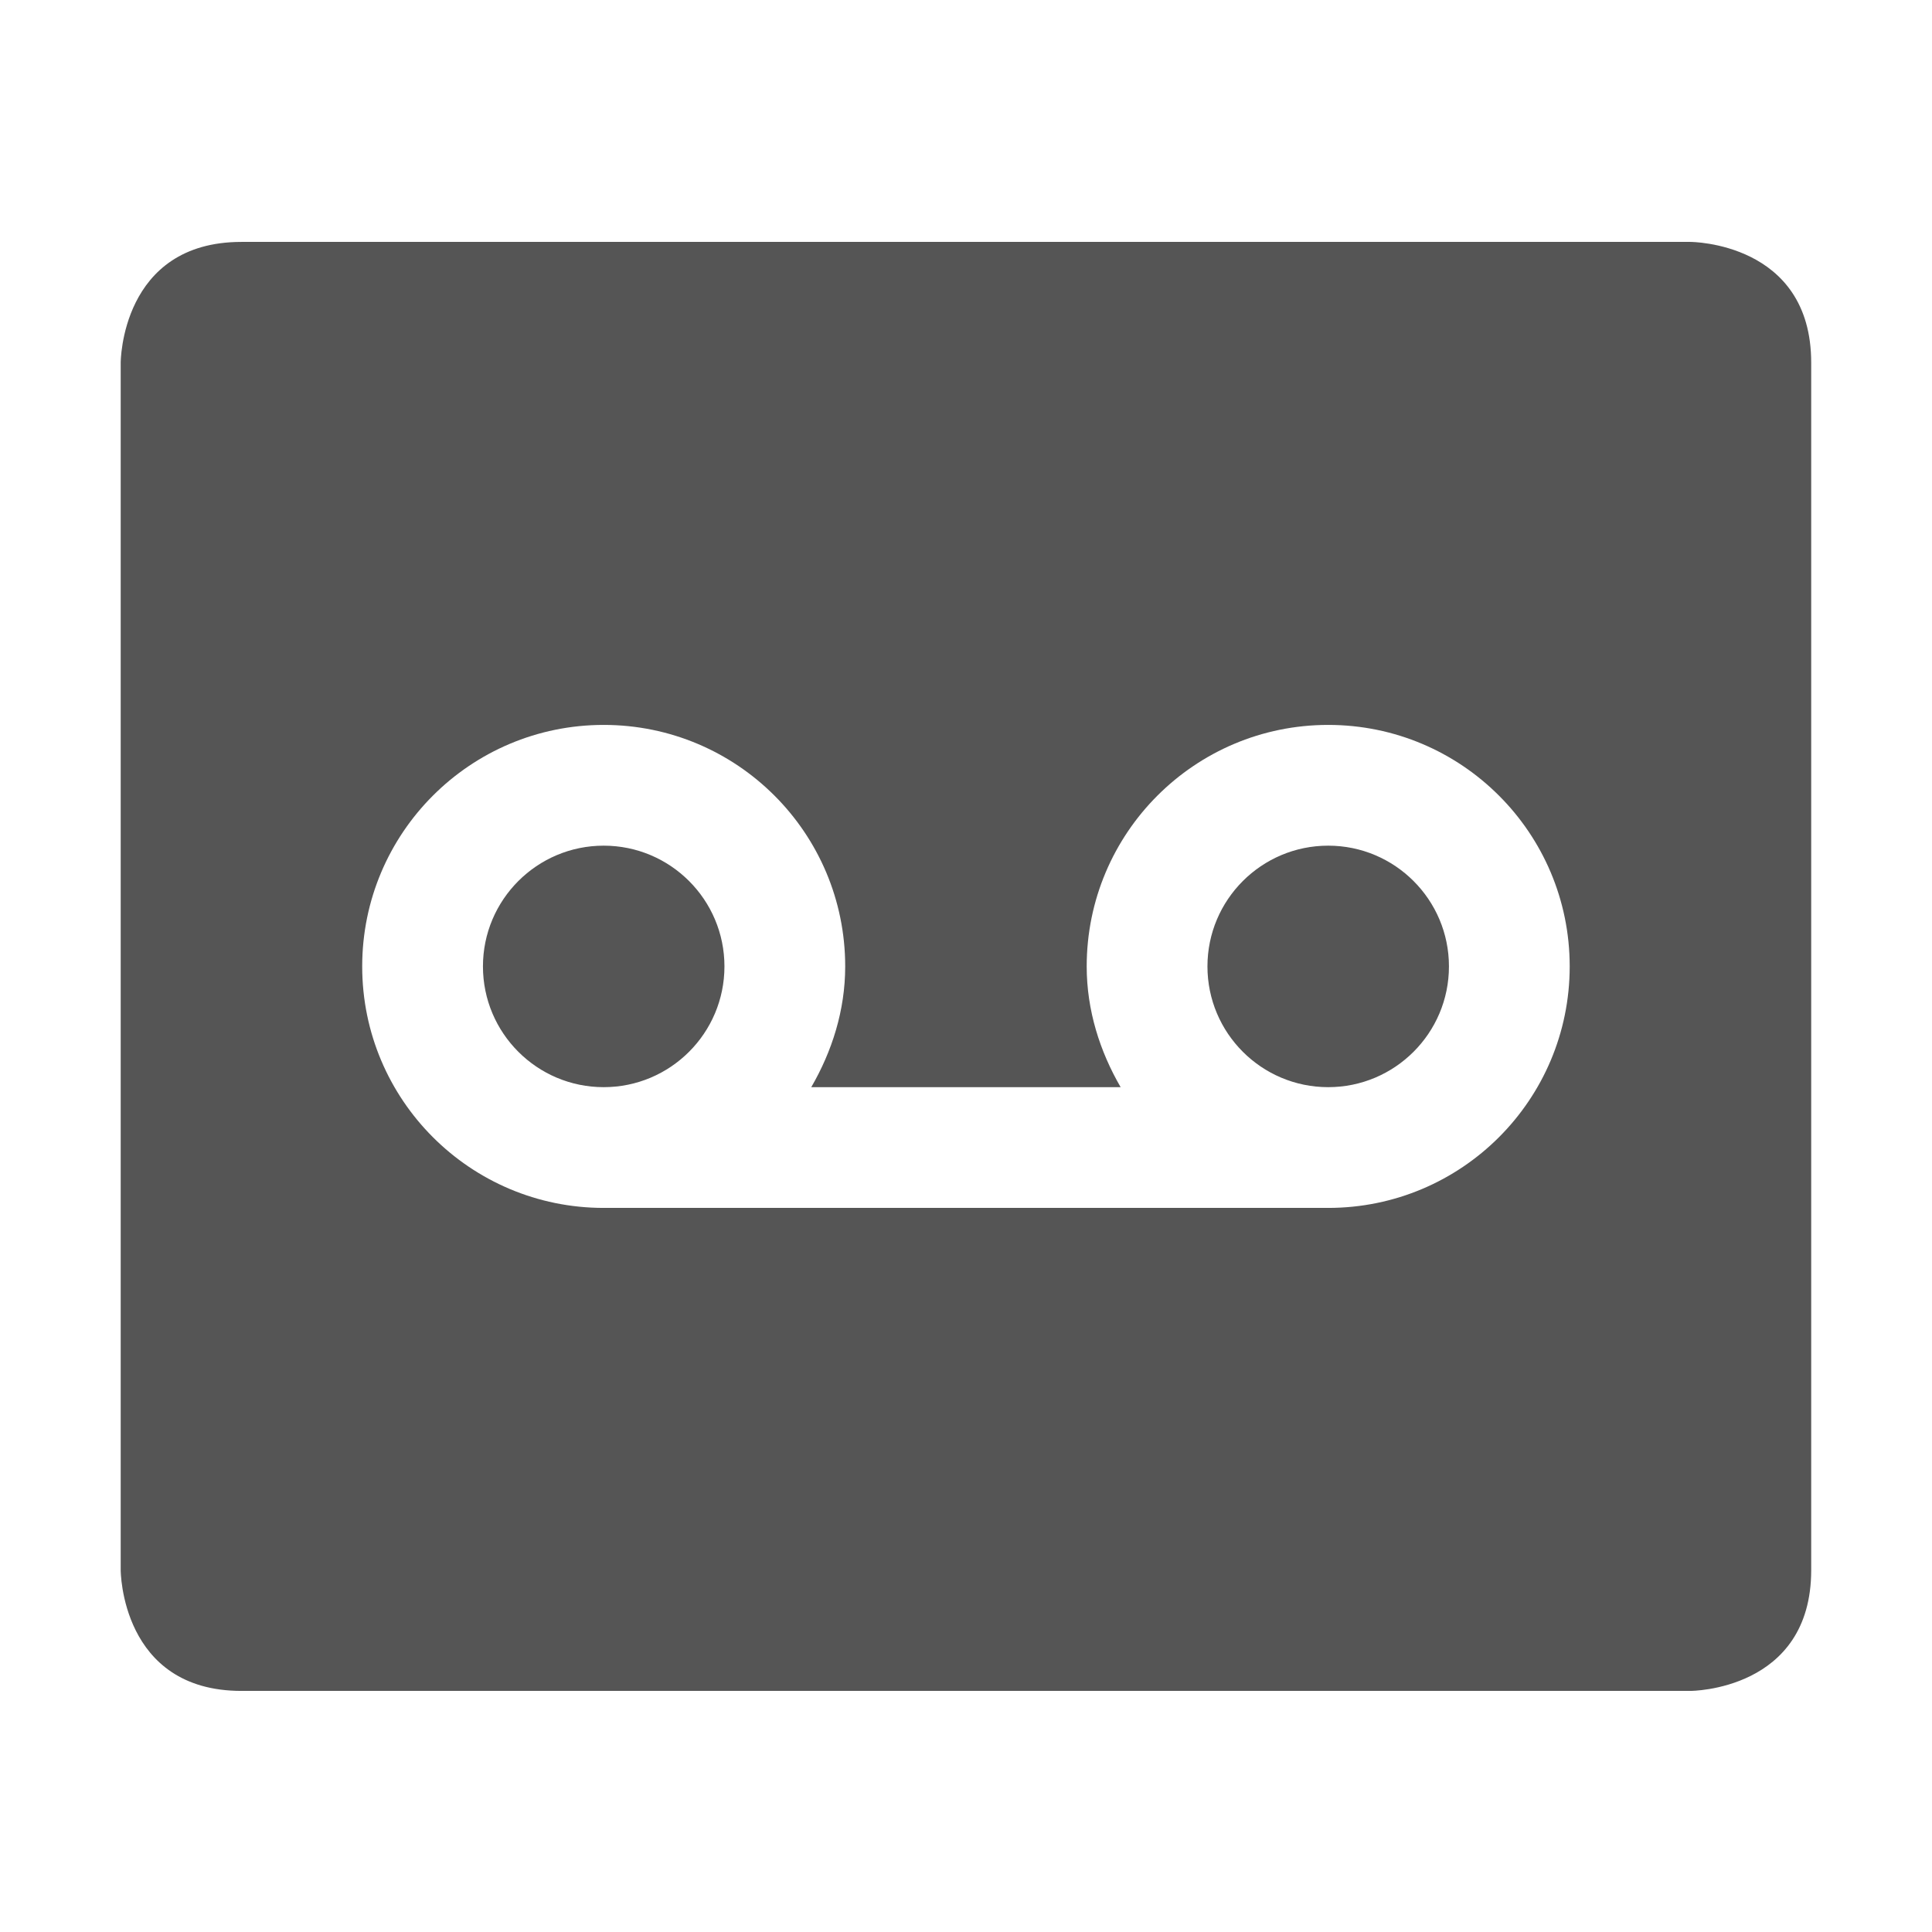
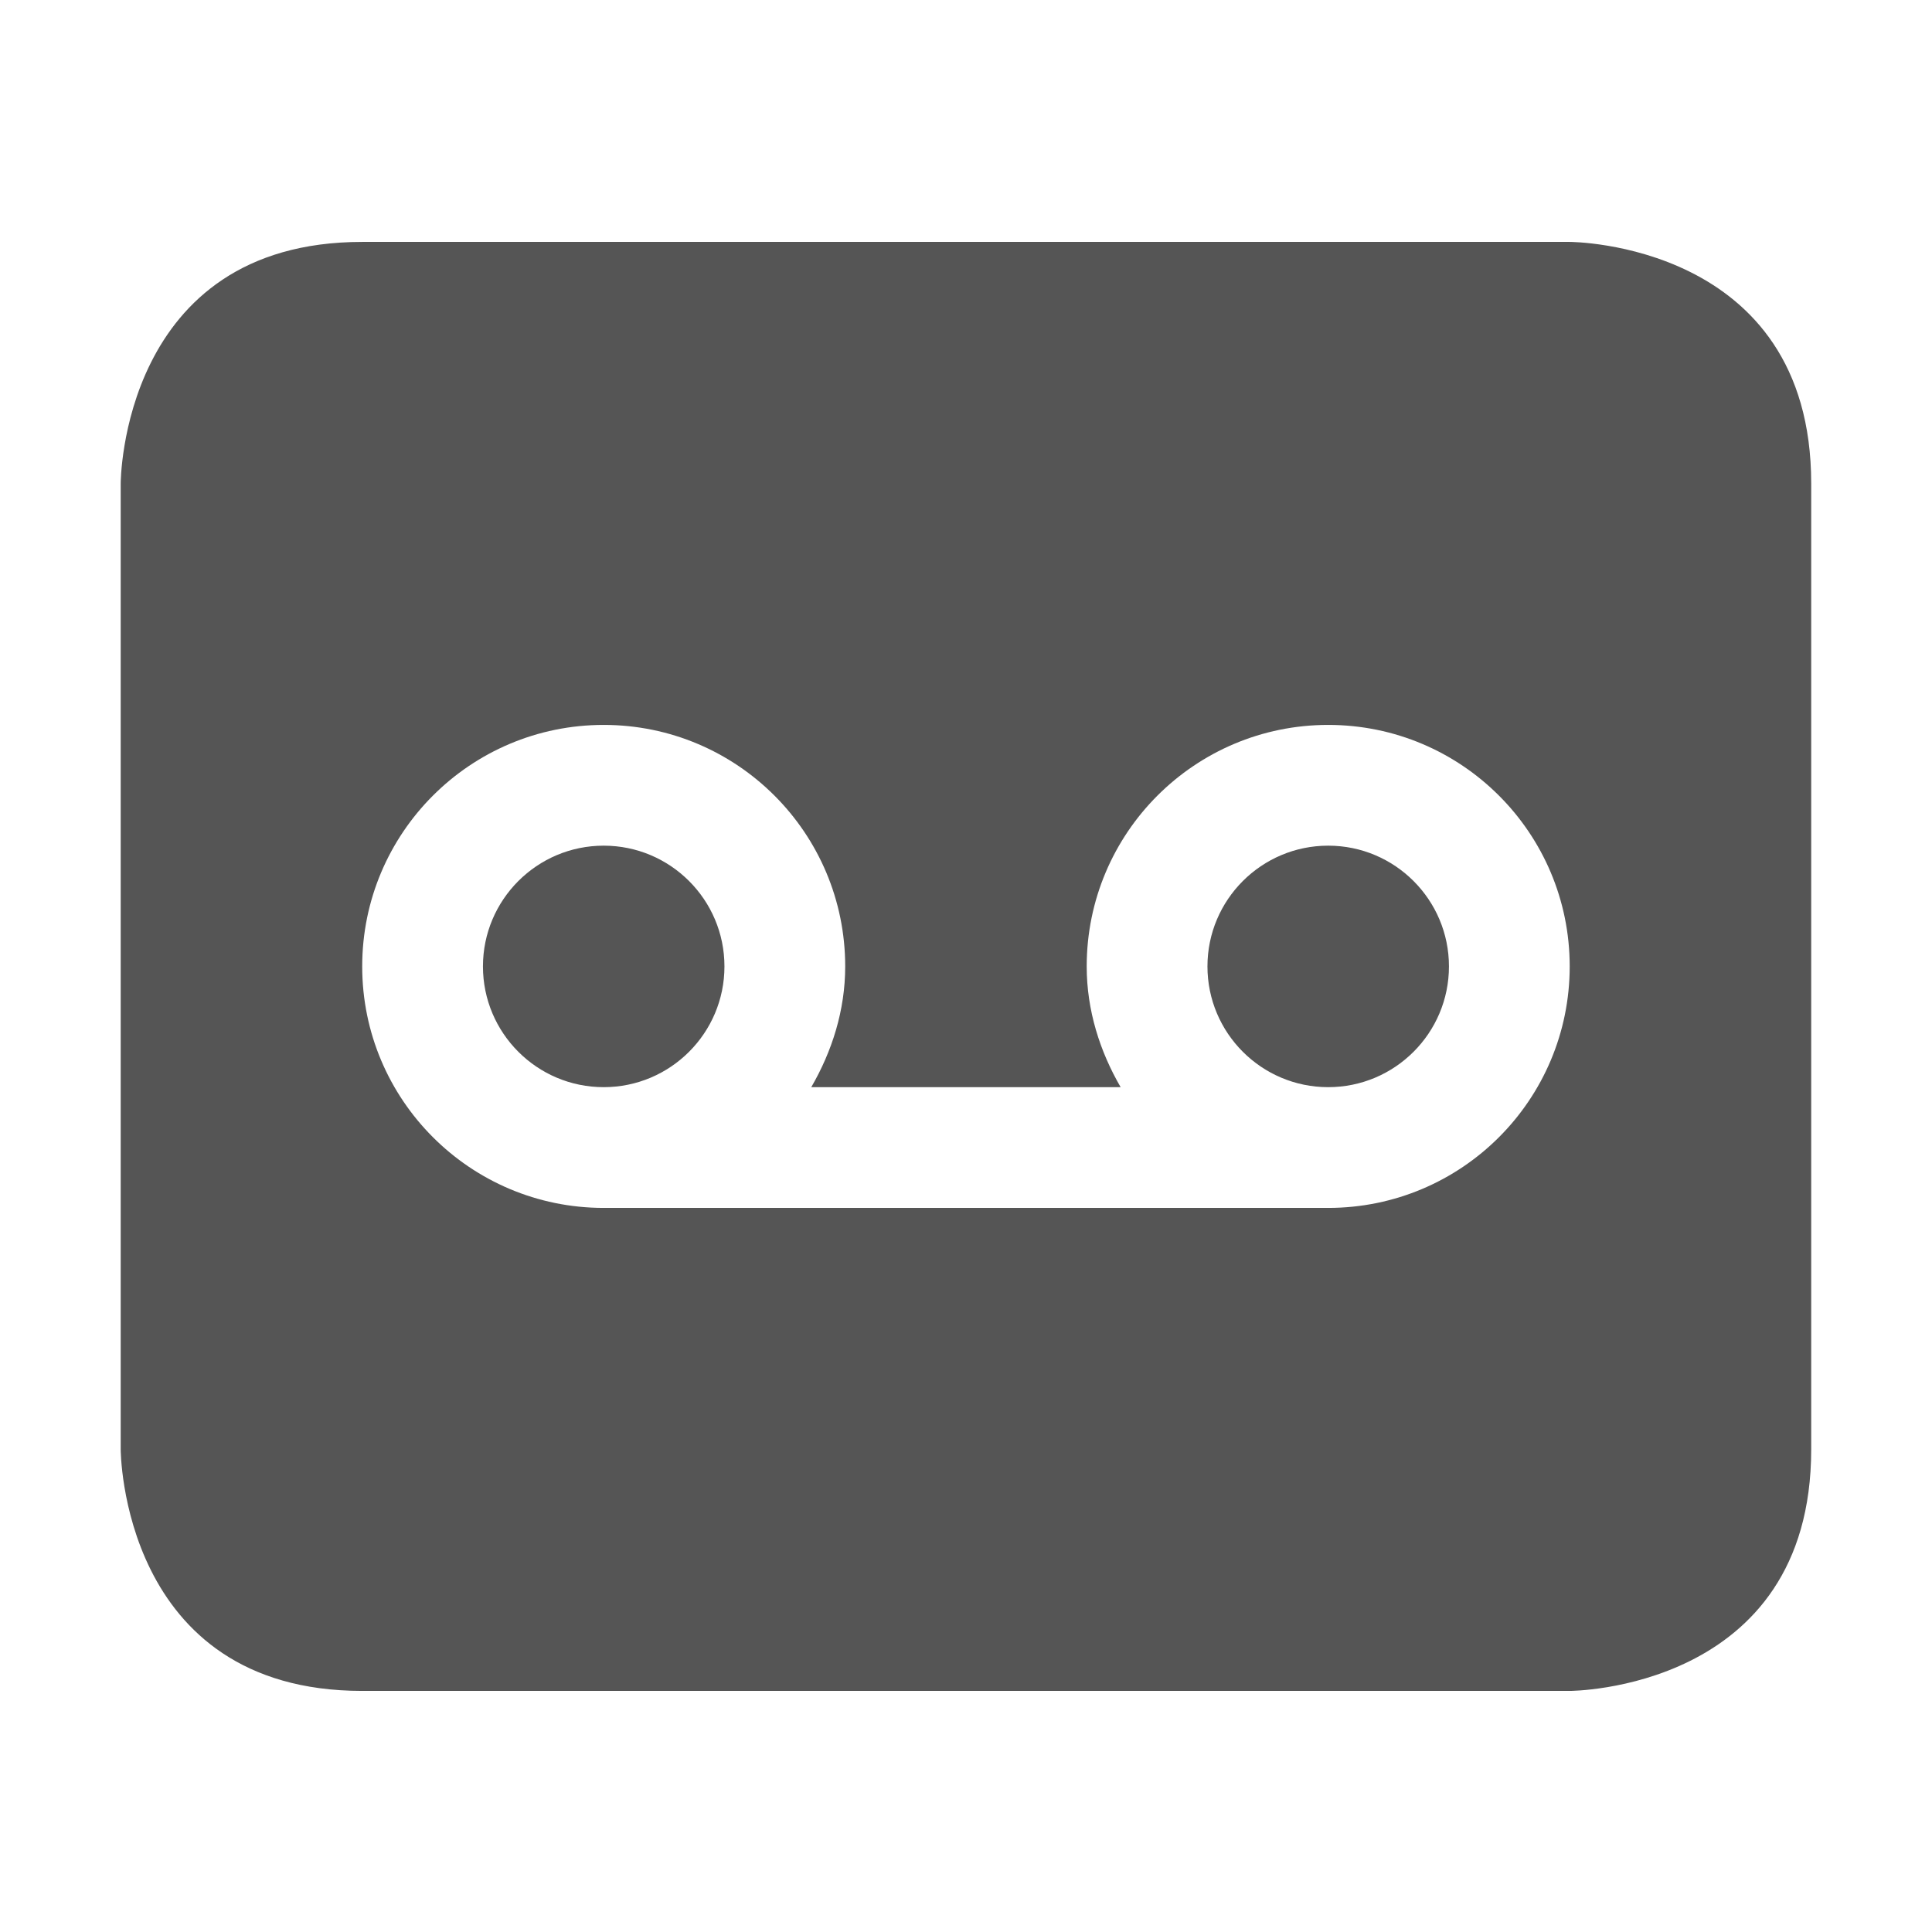
<svg xmlns="http://www.w3.org/2000/svg" xmlns:ns1="http://www.openswatchbook.org/uri/2009/osb" height="16" id="svg7384" style="enable-background:new" version="1.1" width="16">
  <defs id="defs7386">
    <linearGradient id="linearGradient5606" ns1:paint="solid">
      <stop id="stop5608" offset="0" style="stop-color:#000000;stop-opacity:1;" />
    </linearGradient>
-     <filter color-interpolation-filters="sRGB" id="filter7554">
+     <filter id="filter7554" style="color-interpolation-filters:sRGB">
      <feBlend id="feBlend7556" in2="BackgroundImage" mode="darken" />
    </filter>
  </defs>
-   <g id="layer9" style="display:inline" transform="translate(-524.0004,159.0034)" />
-   <g id="layer10" style="display:inline;filter:url(#filter7554)" transform="translate(-524.0004,159.0034)">
-     <path d="m 526,-157 c -1,0 -1,1 -1,1 l 0,10 c 0,0 0,1 1,1 l 12,0 c 0,0 1,0 1,-1 l 0,-10 c 0,-1 -1,-1 -1,-1 l -12,0 z m 3,4 c 1.105,0 2,0.895 2,2 0,0.365 -0.11,0.705 -0.281,1 l 2.562,0 c -0.171,-0.295 -0.281,-0.635 -0.281,-1 0,-1.105 0.895,-2 2,-2 1.105,0 2,0.895 2,2 0,1.105 -0.895,2 -2,2 l -6,0 c -1.105,0 -2,-0.895 -2,-2 0,-1.105 0.895,-2 2,-2 z m 0,1 c -0.552,0 -1,0.448 -1,1 0,0.552 0.448,1 1,1 0.552,0 1,-0.448 1,-1 0,-0.552 -0.448,-1 -1,-1 z m 6,0 c -0.552,0 -1,0.448 -1,1 0,0.552 0.448,1 1,1 0.552,0 1,-0.448 1,-1 0,-0.552 -0.448,-1 -1,-1 z" id="path8626" style="fill:#555555;fill-opacity:1;stroke:none" />
+   <g id="layer9" style="display:inline" transform="translate(-505.0004,159.0034)" />
+   <g id="layer10" style="display:inline;filter:url(#filter7554)" transform="translate(-505.0004,159.0034)">
+     <path d="m 508,-157 c -2,0 -2,2 -2,2 l 0,8 c 0,0 0,2 2,2 l 10,0 c 0,0 2,0 2,-2 l 0,-8 c 0,-2 -2,-2 -2,-2 z m 2,4 c 1.105,0 2,0.895 2,2 0,0.365 -0.11,0.705 -0.281,1 l 2.562,0 c -0.171,-0.295 -0.281,-0.635 -0.281,-1 0,-1.105 0.895,-2 2,-2 1.105,0 2,0.895 2,2 0,1.105 -0.895,2 -2,2 l -6,0 c -1.105,0 -2,-0.895 -2,-2 0,-1.105 0.895,-2 2,-2 z m 0,1 c -0.552,0 -1,0.448 -1,1 0,0.552 0.448,1 1,1 0.552,0 1,-0.448 1,-1 0,-0.552 -0.448,-1 -1,-1 z m 6,0 c -0.552,0 -1,0.448 -1,1 0,0.552 0.448,1 1,1 0.552,0 1,-0.448 1,-1 0,-0.552 -0.448,-1 -1,-1 z" id="path8626" style="fill:#555555;fill-opacity:1;stroke:none" />
+     <rect height="16" id="rect5825" style="fill:none;stroke:none" transform="matrix(0,1,-1,0,0,0)" width="16" x="-159.003" y="-521" />
  </g>
-   <g id="layer1" style="display:inline" transform="translate(-283.0002,-457.9966)" />
-   <g id="layer14" style="display:inline" transform="translate(-524.0004,159.0034)" />
-   <g id="layer15" style="display:inline" transform="translate(-524.0004,159.0034)" />
-   <g id="g71291" style="display:inline" transform="translate(-524.0004,159.0034)" />
-   <g id="layer2" style="display:inline" transform="translate(-283.0002,-307.9966)" />
-   <g id="g6058" style="display:inline" transform="translate(-283.0002,-307.9966)" />
-   <g id="layer12" style="display:inline" transform="translate(-524.0004,159.0034)" />
+   <g id="layer1" style="display:inline" transform="translate(-264.0002,-457.9966)" />
+   <g id="layer14" style="display:inline" transform="translate(-505.0004,159.0034)" />
+   <g id="layer15" style="display:inline" transform="translate(-505.0004,159.0034)" />
+   <g id="g71291" style="display:inline" transform="translate(-505.0004,159.0034)" />
+   <g id="layer2" style="display:inline" transform="translate(-264.0002,-307.9966)" />
+   <g id="g6058" style="display:inline" transform="translate(-264.0002,-307.9966)" />
+   <g id="layer12" style="display:inline" transform="translate(-505.0004,159.0034)" />
</svg>
